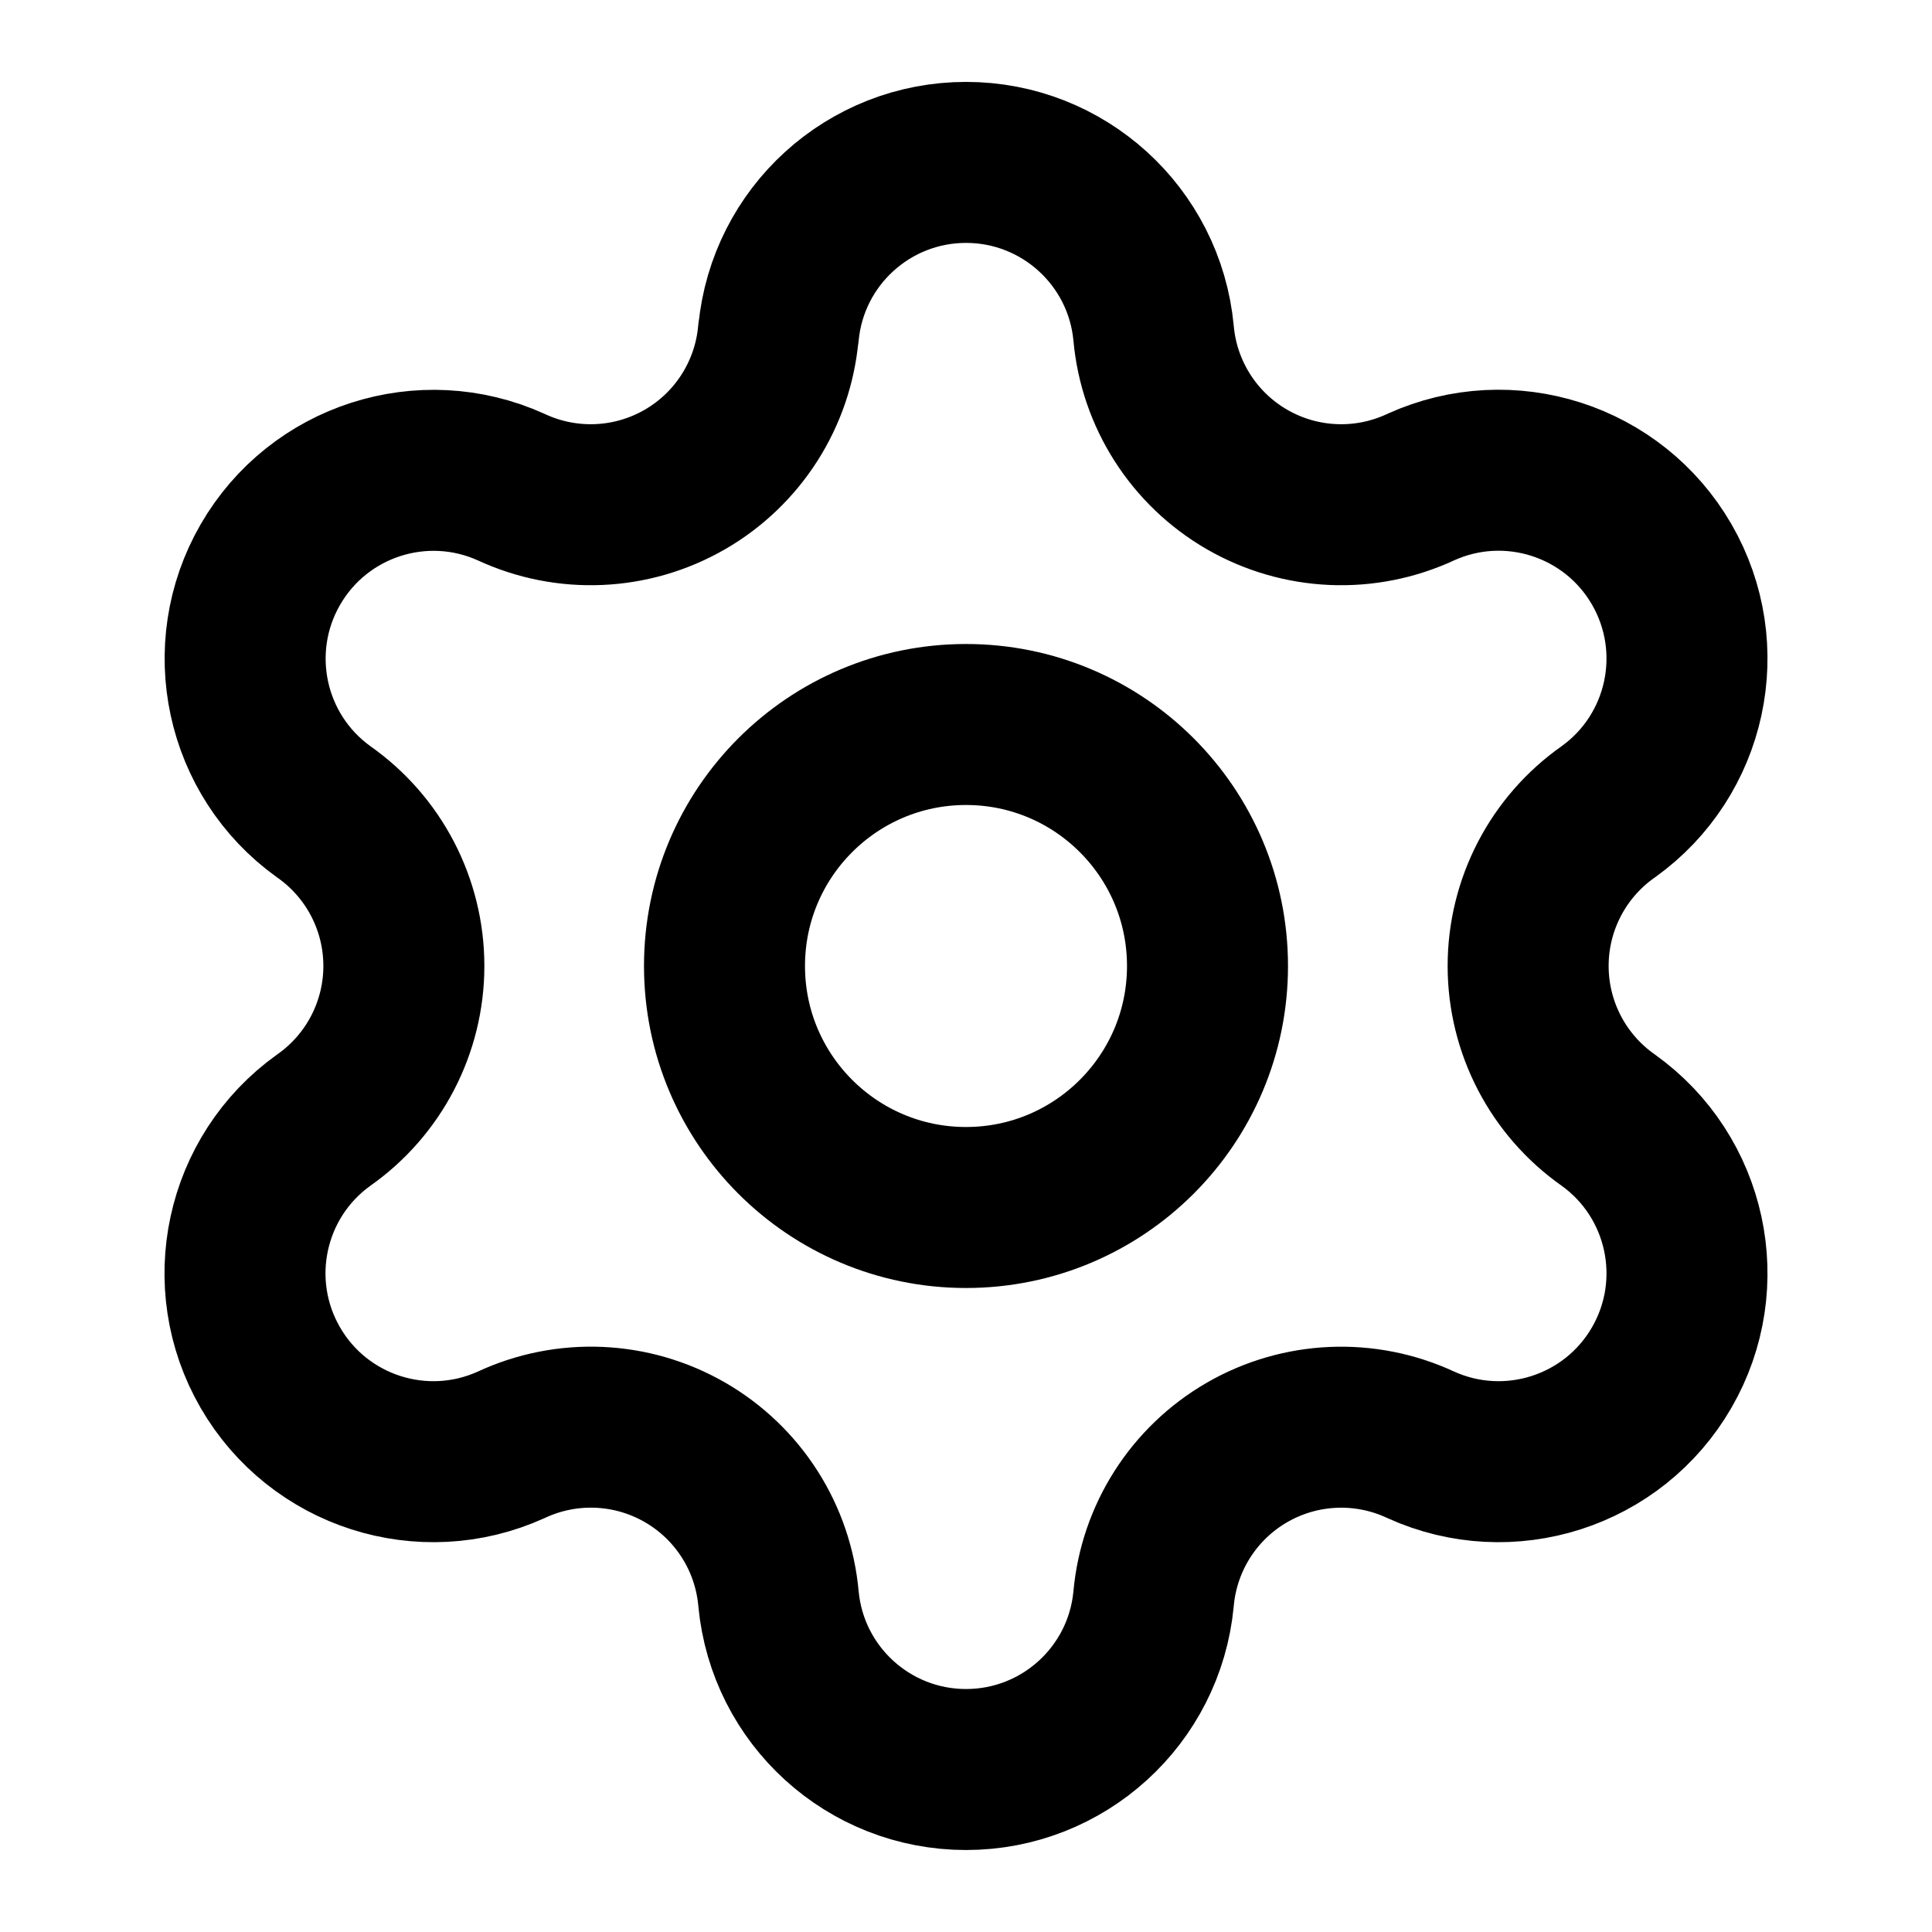
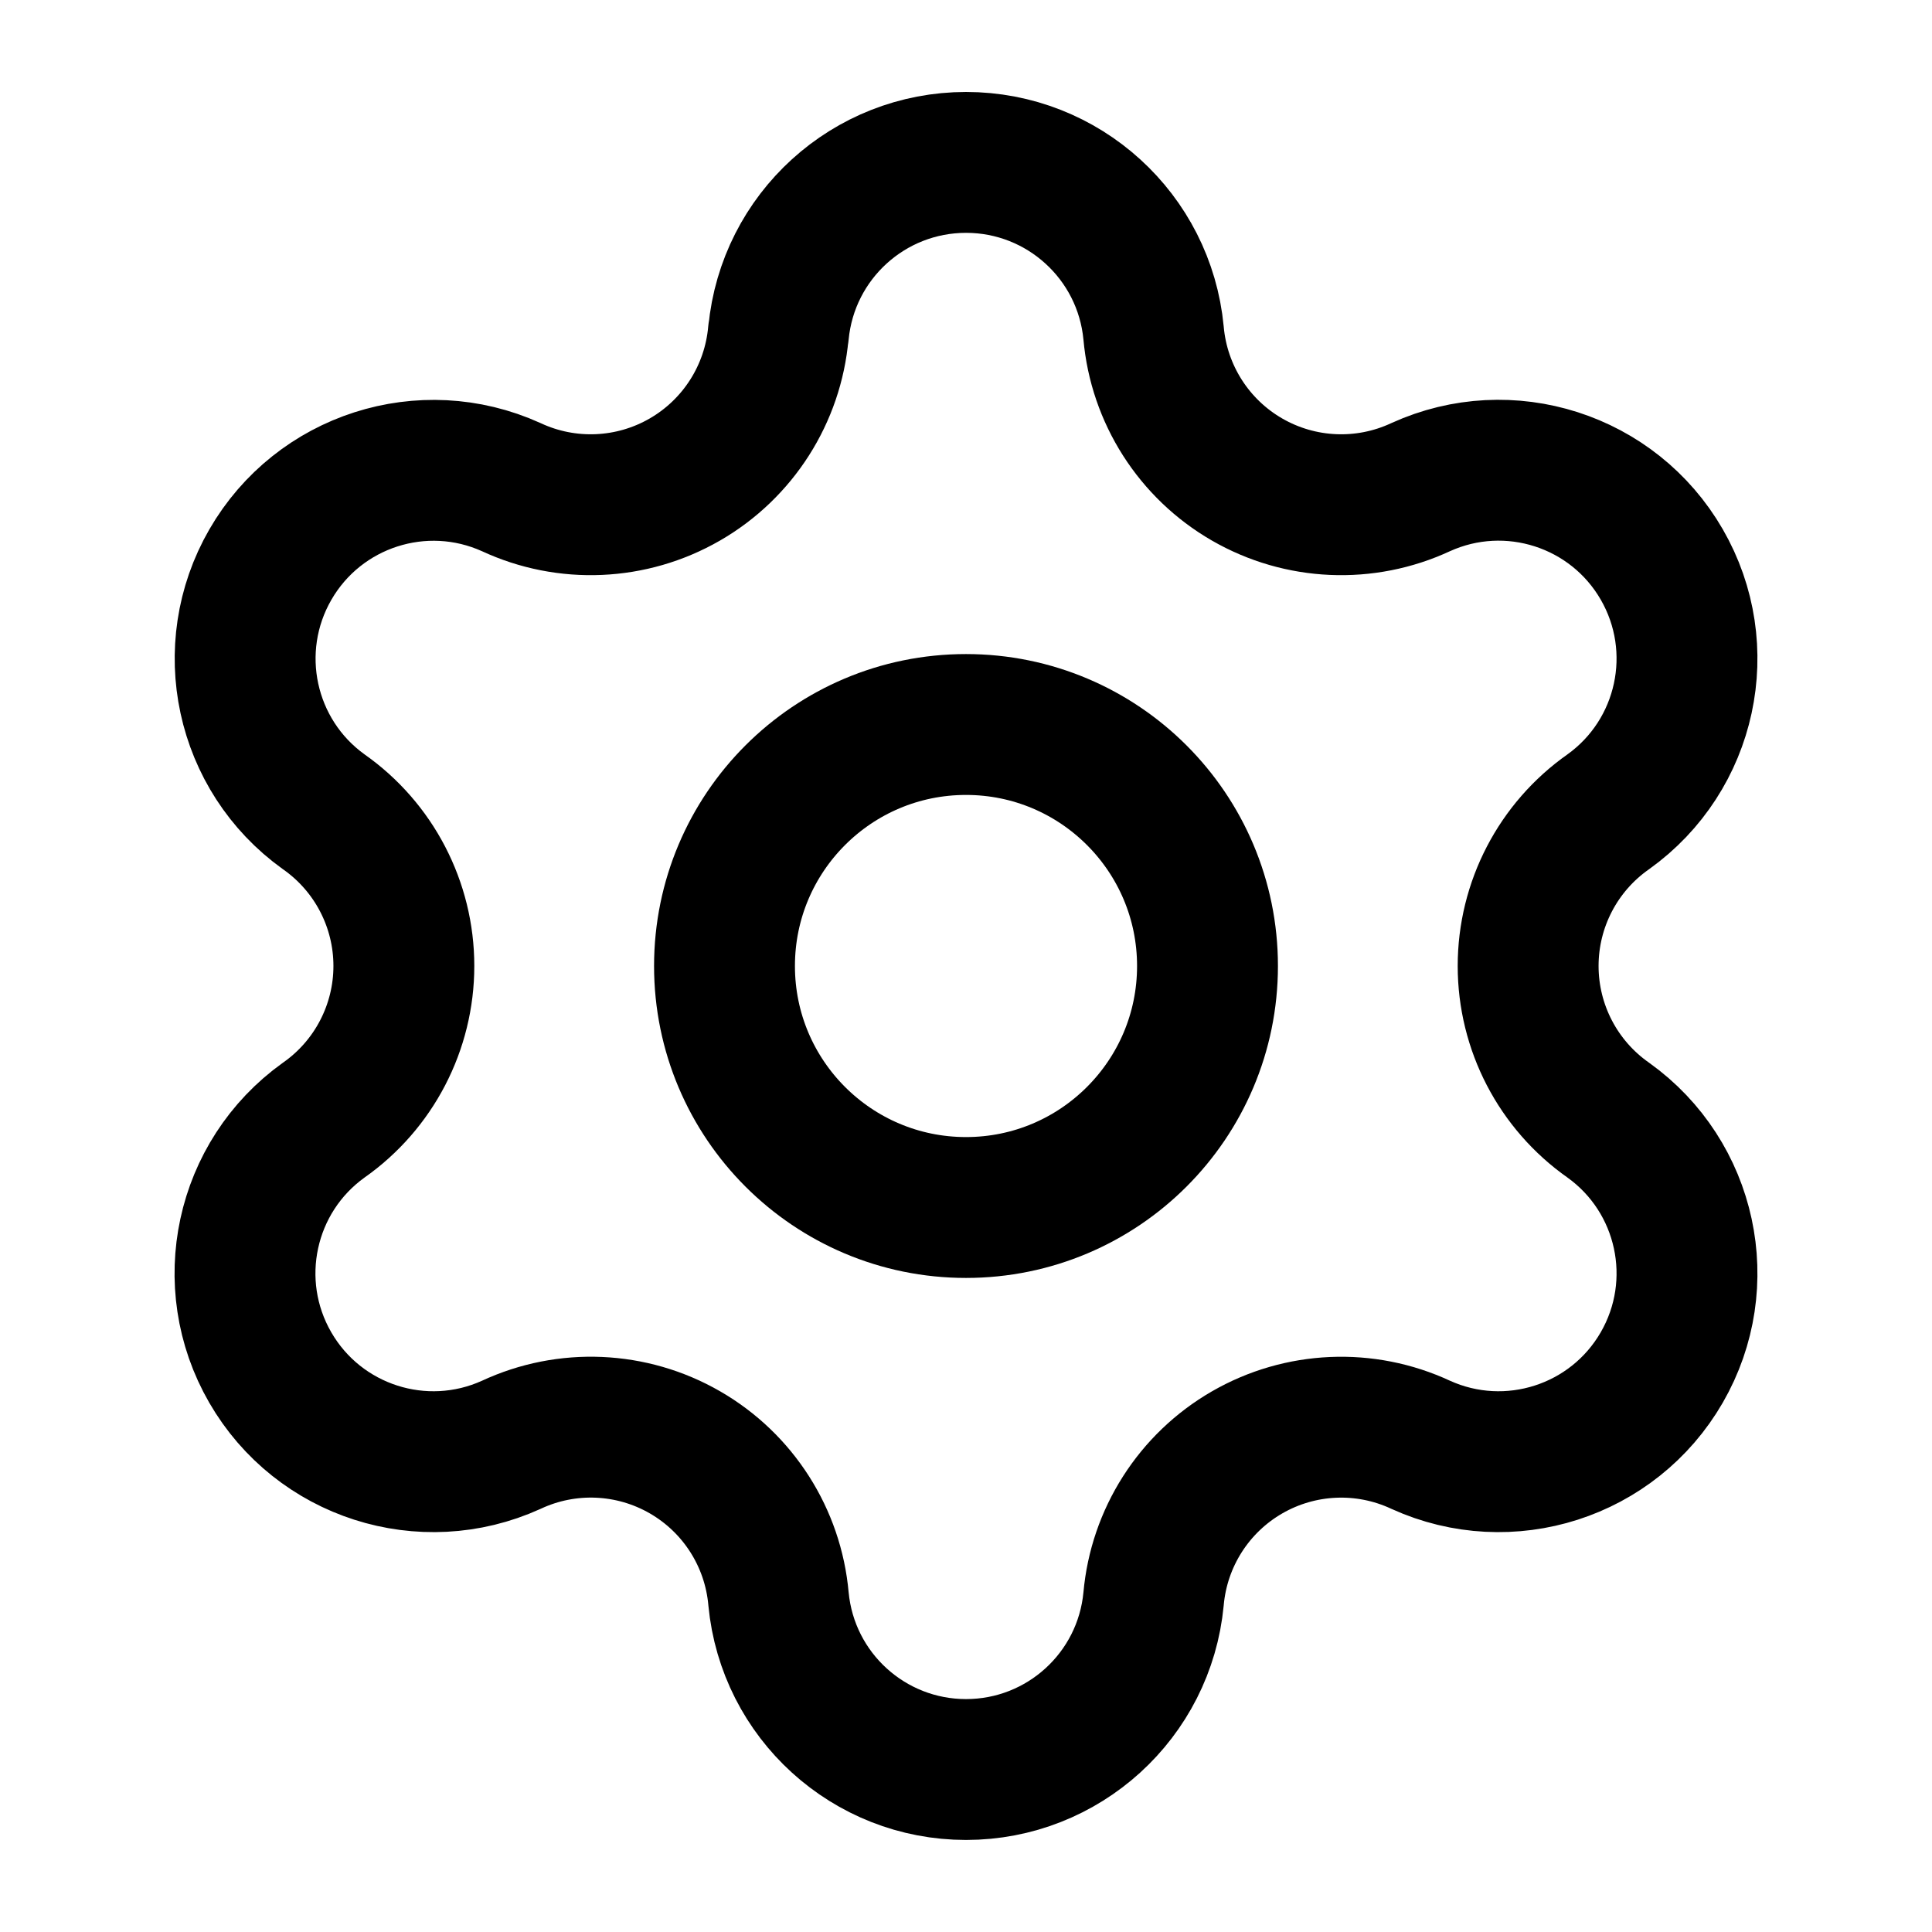
- <svg xmlns="http://www.w3.org/2000/svg" class="lucide lucide-settings" width="24" height="24" viewBox="0 0 24 24" fill="none" stroke="currentColor" stroke-width="2" stroke-linecap="round" stroke-linejoin="round">
+ <svg xmlns="http://www.w3.org/2000/svg" class="lucide lucide-settings" width="24" height="24" viewBox="0 0 24 24" fill="none" stroke="currentColor" stroke-width="1.75" stroke-linecap="round" stroke-linejoin="round">
  <path d="M9.671 4.136a2.34 2.34 0 0 1 4.659 0 2.34 2.34 0 0 0 3.319 1.915 2.34 2.34 0 0 1 2.33 4.033 2.34 2.34 0 0 0 0 3.831 2.34 2.34 0 0 1-2.33 4.033 2.34 2.34 0 0 0-3.319 1.915 2.34 2.34 0 0 1-4.659 0 2.34 2.34 0 0 0-3.32-1.915 2.34 2.34 0 0 1-2.33-4.033 2.34 2.34 0 0 0 0-3.831A2.34 2.34 0 0 1 6.35 6.051a2.34 2.34 0 0 0 3.319-1.915" />
  <circle cx="12" cy="12" r="3" />
</svg>
